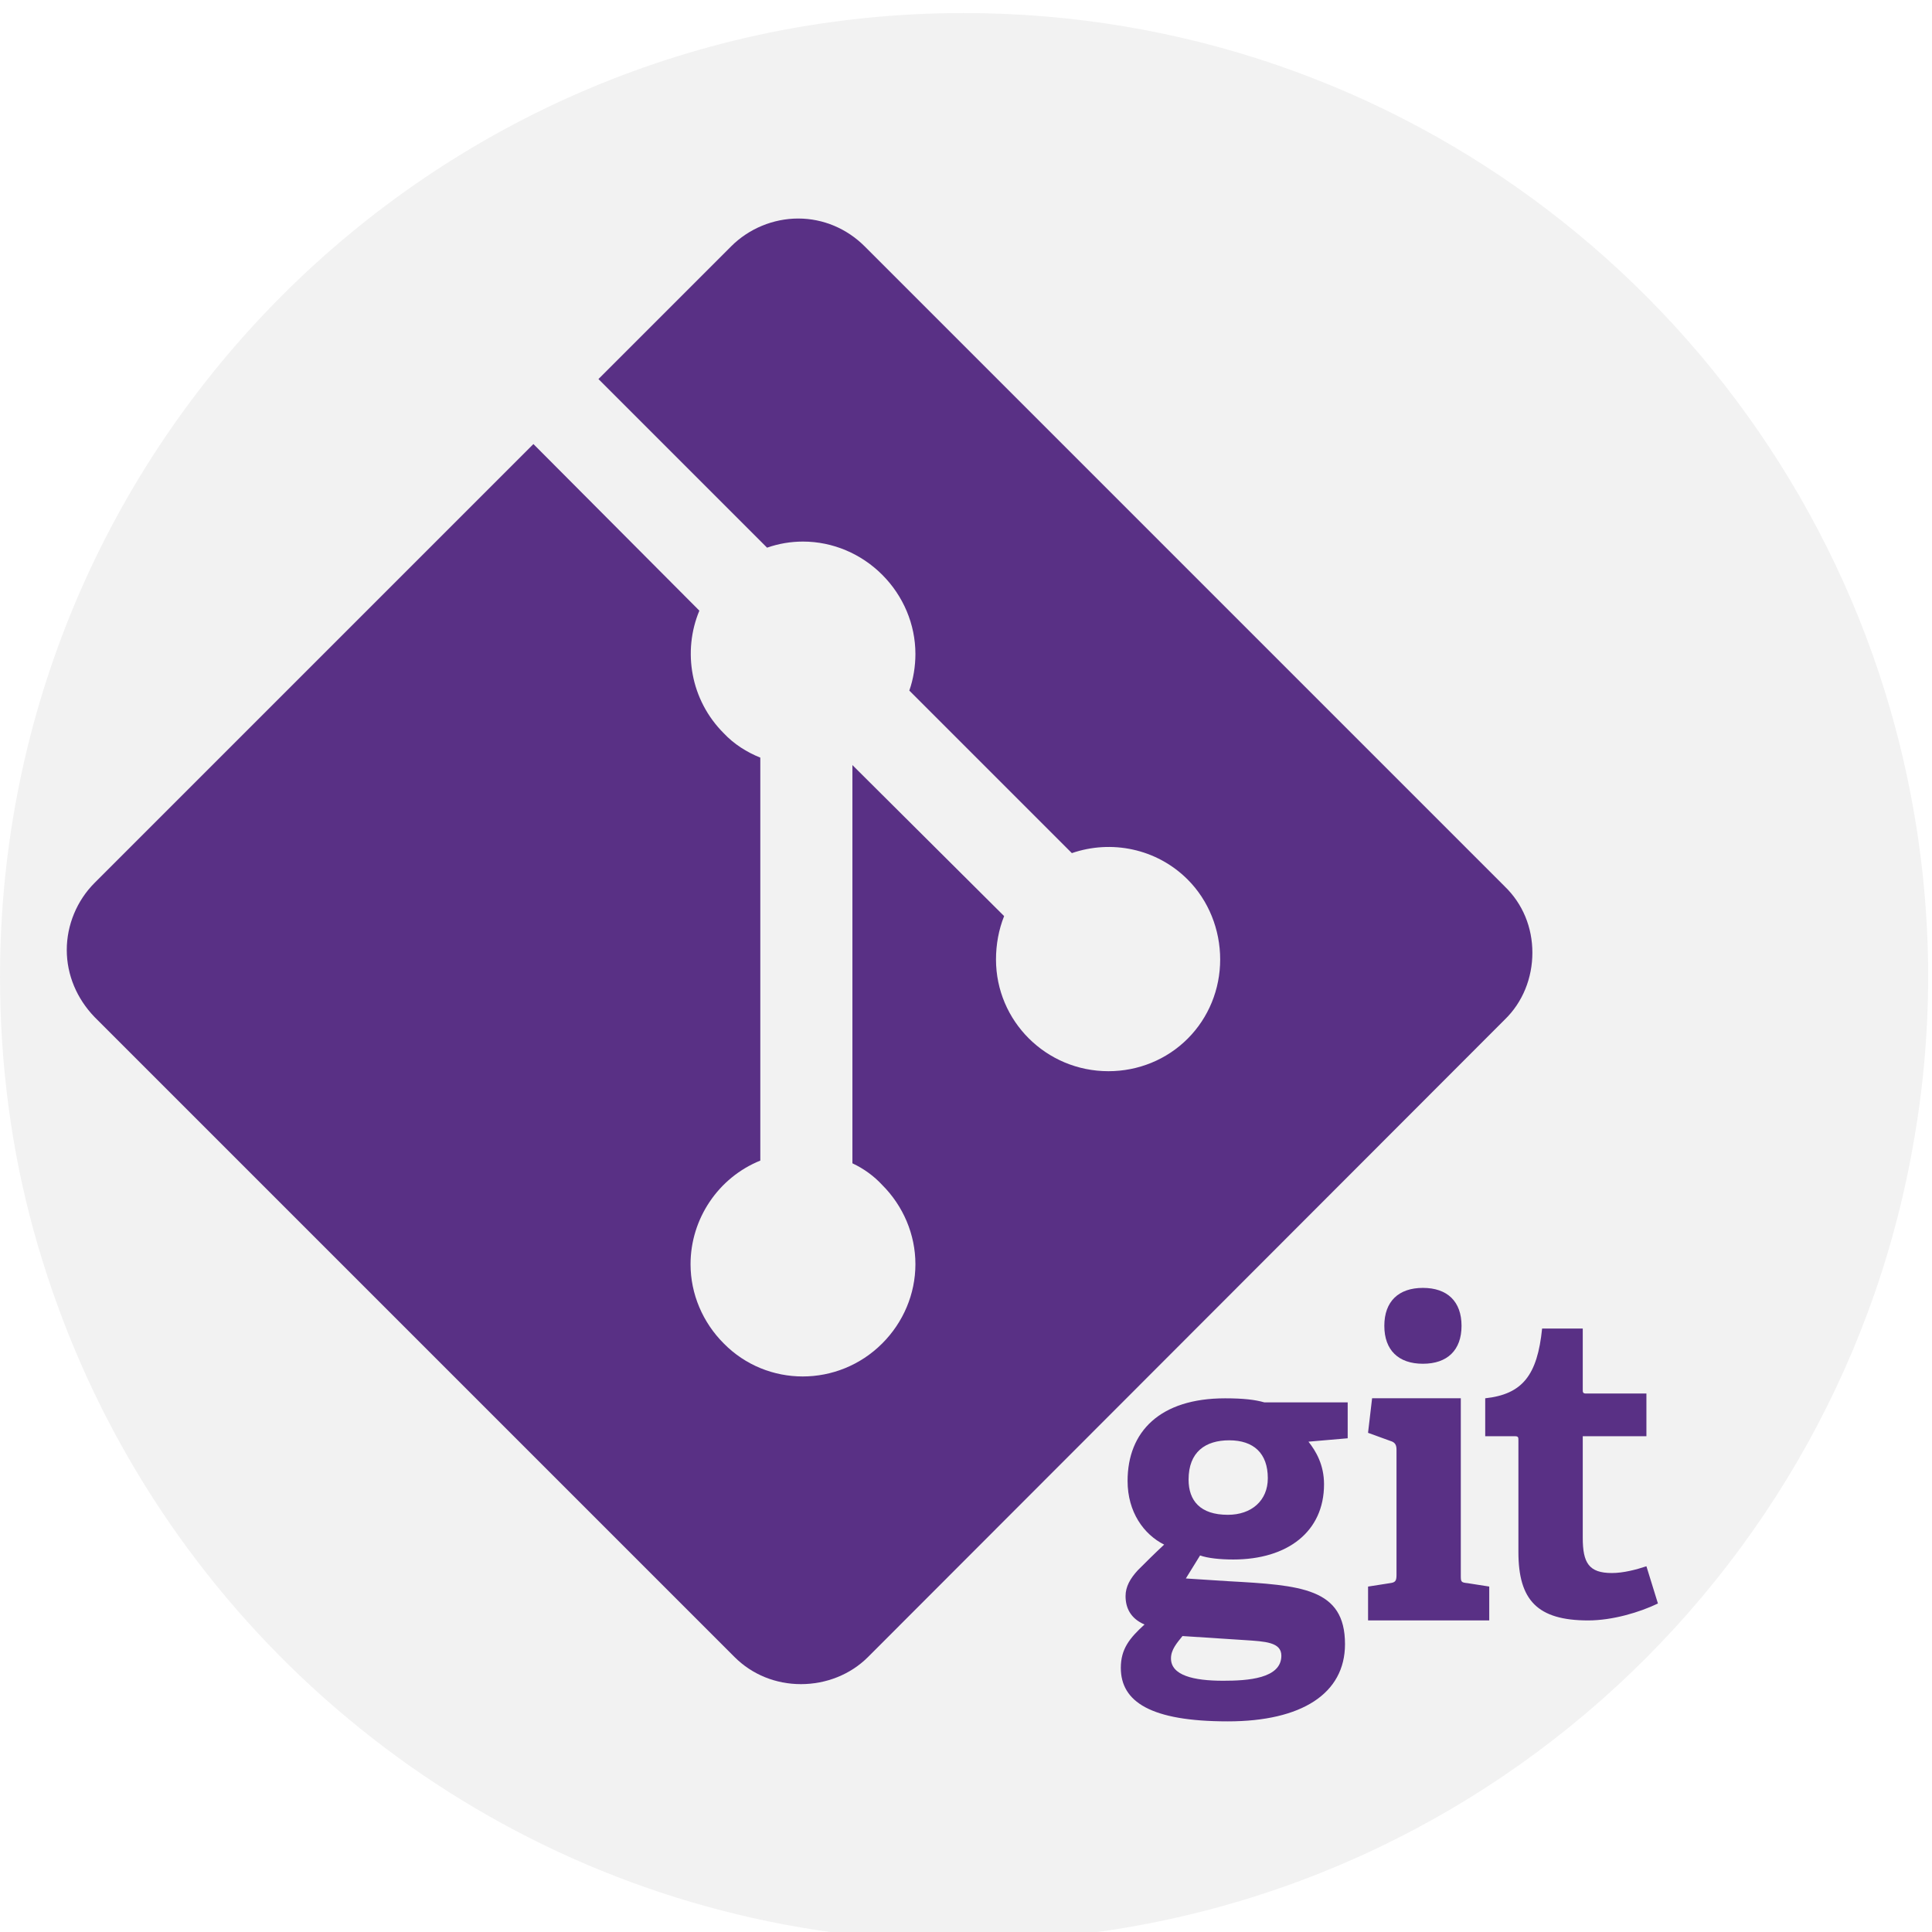
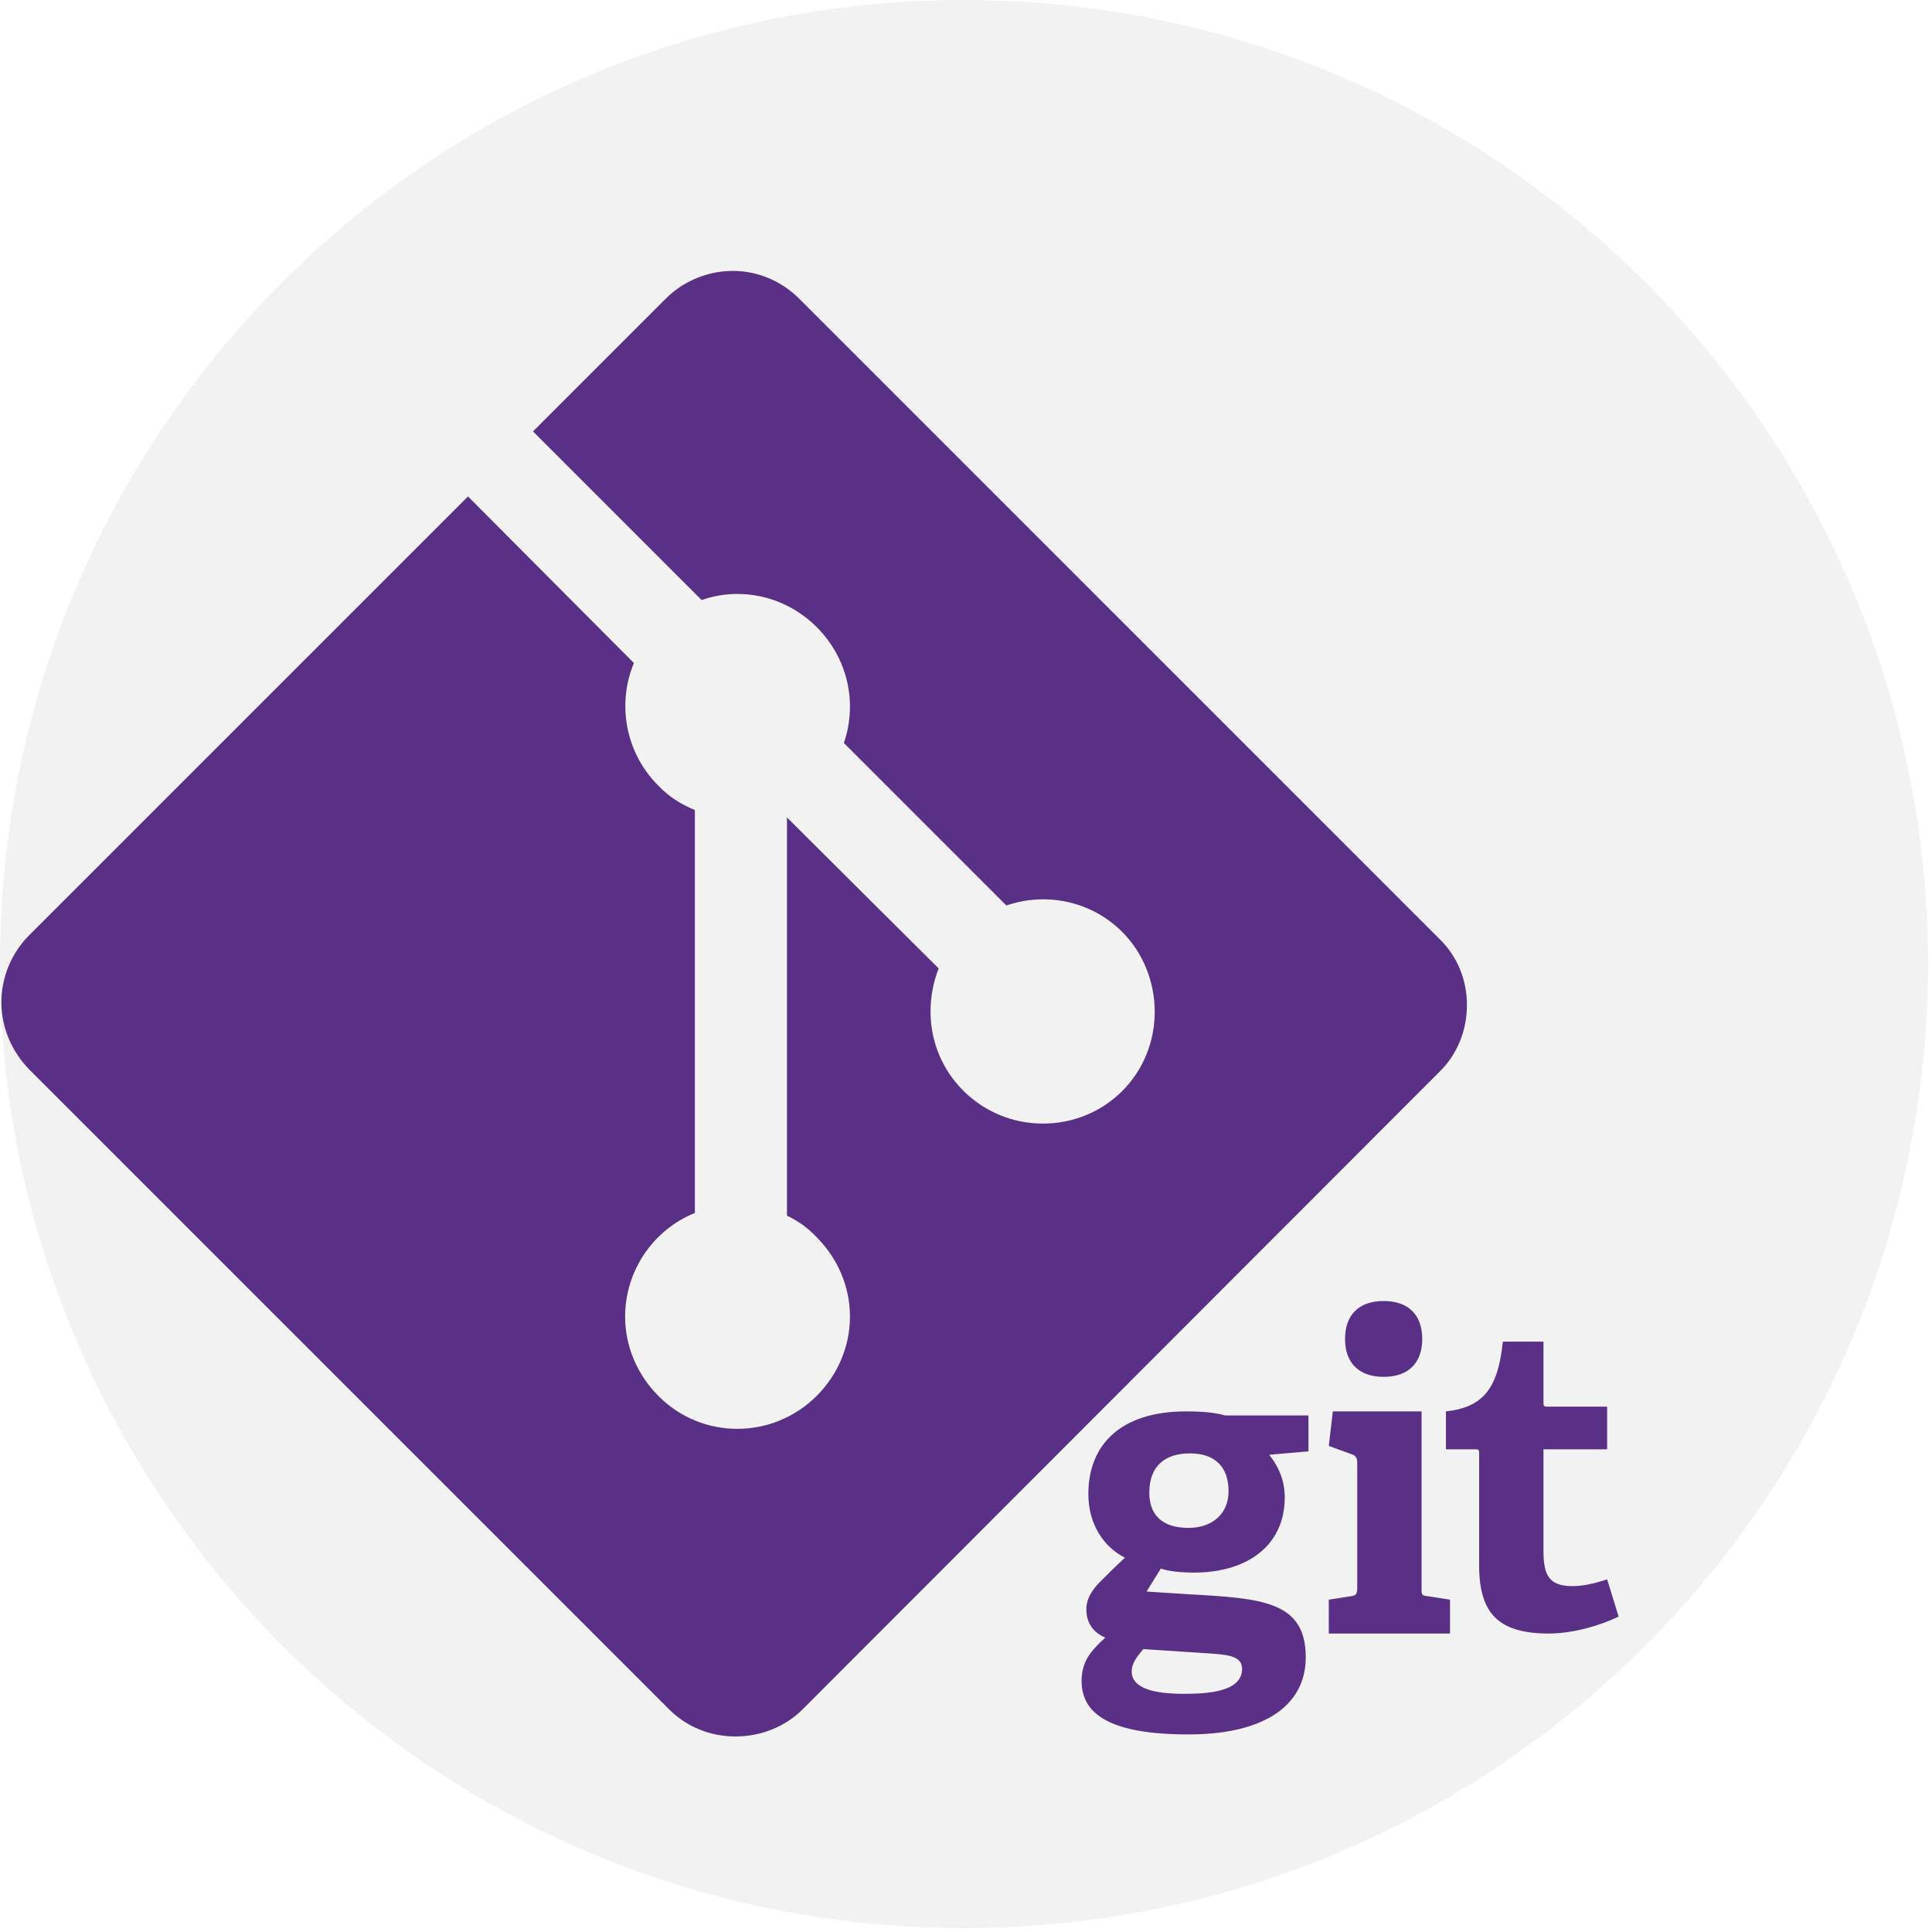
- <svg xmlns="http://www.w3.org/2000/svg" width="82" height="82" fill="none">
-   <g>
-     <path fill-rule="evenodd" clip-rule="evenodd" d="m81.836,41.459c0,2.472 -0.23,4.915 -0.661,7.272c-3.421,19.115 -20.15,33.66 -40.271,33.66c-15.149,0 -28.371,-8.25 -35.442,-20.495c-1.725,-2.99 -3.076,-6.209 -4.024,-9.63c-0.949,-3.421 -1.437,-7.071 -1.437,-10.808c0,-22.593 18.31,-40.904 40.904,-40.904c18.655,0 34.379,12.475 39.323,29.55c1.035,3.593 1.61,7.416 1.61,11.354z" fill="#F2F2F2" id="svg_1" />
-     <path fill-rule="evenodd" clip-rule="evenodd" d="m63.861,37.618l-27.164,-27.164c-0.747,-0.747 -1.753,-1.179 -2.817,-1.179c-1.064,0 -2.098,0.431 -2.846,1.179l-5.634,5.634l7.157,7.157c0.489,-0.172 1.006,-0.259 1.524,-0.259c1.265,0 2.472,0.517 3.363,1.409c0.891,0.891 1.409,2.098 1.409,3.363c0,0.517 -0.086,1.063 -0.259,1.552l6.899,6.899c1.667,-0.575 3.593,-0.201 4.915,1.121c0.891,0.891 1.38,2.127 1.38,3.392c0,1.265 -0.489,2.472 -1.38,3.363c-0.891,0.891 -2.098,1.38 -3.363,1.38c-2.644,0 -4.772,-2.127 -4.772,-4.743c0,-0.632 0.115,-1.265 0.345,-1.84l-6.439,-6.41l0,16.902c0.489,0.23 0.92,0.546 1.265,0.92c0.891,0.891 1.409,2.098 1.409,3.363c0,1.265 -0.517,2.472 -1.409,3.363c-1.868,1.868 -4.887,1.868 -6.726,0c-0.891,-0.891 -1.409,-2.098 -1.409,-3.363c0,-1.926 1.179,-3.679 2.961,-4.398l0,-17.103c-0.575,-0.23 -1.121,-0.575 -1.552,-1.035c-1.409,-1.409 -1.754,-3.478 -1.035,-5.203l-7.043,-7.071l-18.627,18.627c-0.747,0.747 -1.179,1.782 -1.179,2.846c0,1.064 0.431,2.07 1.179,2.846l27.164,27.164c0.747,0.747 1.753,1.15 2.817,1.15c1.063,0 2.098,-0.402 2.846,-1.15l27.02,-27.049c0.776,-0.747 1.179,-1.782 1.179,-2.846c0,-1.064 -0.402,-2.07 -1.179,-2.817z" fill="#593085" id="svg_2" />
-     <path fill-rule="evenodd" clip-rule="evenodd" d="m52.172,61.131c-1.006,0 -1.725,0.489 -1.725,1.667c0,0.891 0.489,1.495 1.667,1.495c1.006,0 1.696,-0.604 1.696,-1.552c0,-1.063 -0.604,-1.61 -1.639,-1.61zm-1.983,8.307c-0.23,0.287 -0.489,0.575 -0.489,0.949c0,0.719 0.949,0.949 2.213,0.949c1.035,0 2.472,-0.086 2.472,-1.064c0,-0.575 -0.69,-0.604 -1.552,-0.661l-2.644,-0.172zm5.346,-8.25c0.316,0.402 0.661,0.977 0.661,1.811c0,2.012 -1.552,3.191 -3.852,3.191c-0.575,0 -1.092,-0.058 -1.409,-0.172l-0.604,0.977l1.782,0.115c3.104,0.172 4.973,0.287 4.973,2.673c0,2.098 -1.84,3.277 -4.973,3.277c-3.277,0 -4.542,-0.834 -4.542,-2.271c0,-0.805 0.374,-1.265 1.006,-1.84c-0.604,-0.259 -0.805,-0.719 -0.805,-1.207c0,-0.402 0.201,-0.747 0.517,-1.092c0.345,-0.345 0.69,-0.69 1.121,-1.092c-0.862,-0.431 -1.552,-1.38 -1.552,-2.702c0,-2.098 1.38,-3.507 4.139,-3.507c0.776,0 1.265,0.058 1.667,0.172l3.536,0l0,1.524l-1.667,0.144zm4.858,-3.306c-1.035,0 -1.638,-0.575 -1.638,-1.61c0,-1.035 0.604,-1.61 1.638,-1.61c1.035,0 1.639,0.575 1.639,1.61c0,1.035 -0.604,1.61 -1.639,1.61zm-2.328,10.894l0,-1.437l0.92,-0.144c0.23,-0.029 0.287,-0.086 0.287,-0.345l0,-5.318c0,-0.201 -0.058,-0.316 -0.259,-0.374l-0.949,-0.345l0.172,-1.466l3.765,0l0,7.502c0,0.287 0,0.316 0.287,0.345l0.92,0.144l0,1.437l-5.145,0zm12.303,-0.719c-0.776,0.374 -1.926,0.719 -2.961,0.719c-2.156,0 -2.961,-0.862 -2.961,-2.903l0,-4.743c0,-0.115 0,-0.172 -0.144,-0.172l-1.265,0l0,-1.61c1.581,-0.172 2.213,-0.977 2.415,-2.961l1.725,0l0,2.587c0,0.115 0,0.172 0.144,0.172l2.558,0l0,1.811l-2.702,0l0,4.312c0,1.064 0.259,1.495 1.236,1.495c0.489,0 1.035,-0.144 1.466,-0.287l0.489,1.581z" fill="#593085" id="svg_3" />
-   </g>
+ <svg xmlns="http://www.w3.org/2000/svg" width="82" height="82" viewBox="0 0 82 82" fill="none">
+   <path fill-rule="evenodd" clip-rule="evenodd" d="M81.836 40.904C81.836 43.376 81.606 45.819 81.175 48.176C77.754 67.291 61.025 81.836 40.904 81.836C25.755 81.836 12.533 73.587 5.462 61.341C3.737 58.352 2.386 55.132 1.437 51.712C0.489 48.291 0 44.641 0 40.904C0 18.31 18.31 0 40.904 0C59.559 0 75.282 12.475 80.227 29.55C81.261 33.143 81.836 36.966 81.836 40.904Z" fill="#F2F2F2" />
+   <path fill-rule="evenodd" clip-rule="evenodd" d="M61.083 39.84L33.919 12.676C33.172 11.929 32.166 11.498 31.102 11.498C30.038 11.498 29.004 11.929 28.256 12.676L22.622 18.31L29.78 25.468C30.268 25.295 30.786 25.209 31.303 25.209C32.568 25.209 33.775 25.727 34.666 26.618C35.557 27.509 36.075 28.716 36.075 29.981C36.075 30.498 35.989 31.044 35.816 31.533L42.715 38.432C44.382 37.857 46.308 38.23 47.63 39.553C48.521 40.444 49.01 41.68 49.01 42.945C49.01 44.209 48.521 45.417 47.63 46.308C46.739 47.199 45.532 47.688 44.267 47.688C41.623 47.688 39.495 45.56 39.495 42.945C39.495 42.312 39.61 41.68 39.84 41.105L33.402 34.695V51.597C33.89 51.827 34.321 52.143 34.666 52.517C35.557 53.408 36.075 54.615 36.075 55.88C36.075 57.145 35.557 58.352 34.666 59.243C32.798 61.111 29.78 61.111 27.94 59.243C27.049 58.352 26.532 57.145 26.532 55.88C26.532 53.954 27.71 52.2 29.492 51.482V34.379C28.917 34.149 28.371 33.804 27.94 33.344C26.532 31.935 26.187 29.866 26.905 28.141L19.863 21.07L1.236 39.697C0.489 40.444 0.058 41.479 0.058 42.542C0.058 43.606 0.489 44.612 1.236 45.388L28.4 72.552C29.147 73.299 30.153 73.701 31.217 73.701C32.281 73.701 33.315 73.299 34.063 72.552L61.083 45.503C61.859 44.756 62.261 43.721 62.261 42.657C62.261 41.594 61.859 40.588 61.083 39.84Z" fill="#593085" />
+   <path fill-rule="evenodd" clip-rule="evenodd" d="M50.505 61.686C49.499 61.686 48.78 62.175 48.78 63.353C48.78 64.245 49.269 64.848 50.447 64.848C51.454 64.848 52.144 64.245 52.144 63.296C52.144 62.232 51.54 61.686 50.505 61.686ZM48.522 69.993C48.292 70.281 48.033 70.568 48.033 70.942C48.033 71.661 48.981 71.891 50.246 71.891C51.281 71.891 52.718 71.804 52.718 70.827C52.718 70.252 52.029 70.223 51.166 70.166L48.522 69.993ZM53.868 61.744C54.184 62.146 54.529 62.721 54.529 63.555C54.529 65.567 52.977 66.745 50.678 66.745C50.103 66.745 49.585 66.688 49.269 66.573L48.665 67.55L50.447 67.665C53.552 67.838 55.42 67.953 55.42 70.338C55.42 72.437 53.581 73.615 50.447 73.615C47.171 73.615 45.906 72.782 45.906 71.344C45.906 70.54 46.279 70.08 46.912 69.505C46.308 69.246 46.107 68.786 46.107 68.297C46.107 67.895 46.308 67.55 46.624 67.205C46.969 66.86 47.314 66.515 47.745 66.113C46.883 65.682 46.193 64.733 46.193 63.411C46.193 61.312 47.573 59.904 50.333 59.904C51.109 59.904 51.597 59.962 52 60.077H55.535V61.6L53.868 61.744ZM58.726 58.438C57.691 58.438 57.088 57.863 57.088 56.828C57.088 55.794 57.691 55.219 58.726 55.219C59.761 55.219 60.364 55.794 60.364 56.828C60.364 57.863 59.761 58.438 58.726 58.438ZM56.398 69.332V67.895L57.318 67.751C57.547 67.723 57.605 67.665 57.605 67.406V62.089C57.605 61.887 57.547 61.772 57.346 61.715L56.398 61.37L56.57 59.904H60.336V67.406C60.336 67.694 60.336 67.723 60.623 67.751L61.543 67.895V69.332H56.398ZM68.7 68.614C67.924 68.987 66.775 69.332 65.74 69.332C63.584 69.332 62.779 68.47 62.779 66.429V61.686C62.779 61.571 62.779 61.514 62.635 61.514H61.37V59.904C62.952 59.732 63.584 58.927 63.785 56.943H65.51V59.53C65.51 59.645 65.51 59.703 65.653 59.703H68.212V61.514H65.51V65.825C65.51 66.889 65.769 67.32 66.746 67.32C67.234 67.32 67.781 67.177 68.212 67.033L68.7 68.614Z" fill="#593085" />
</svg>
